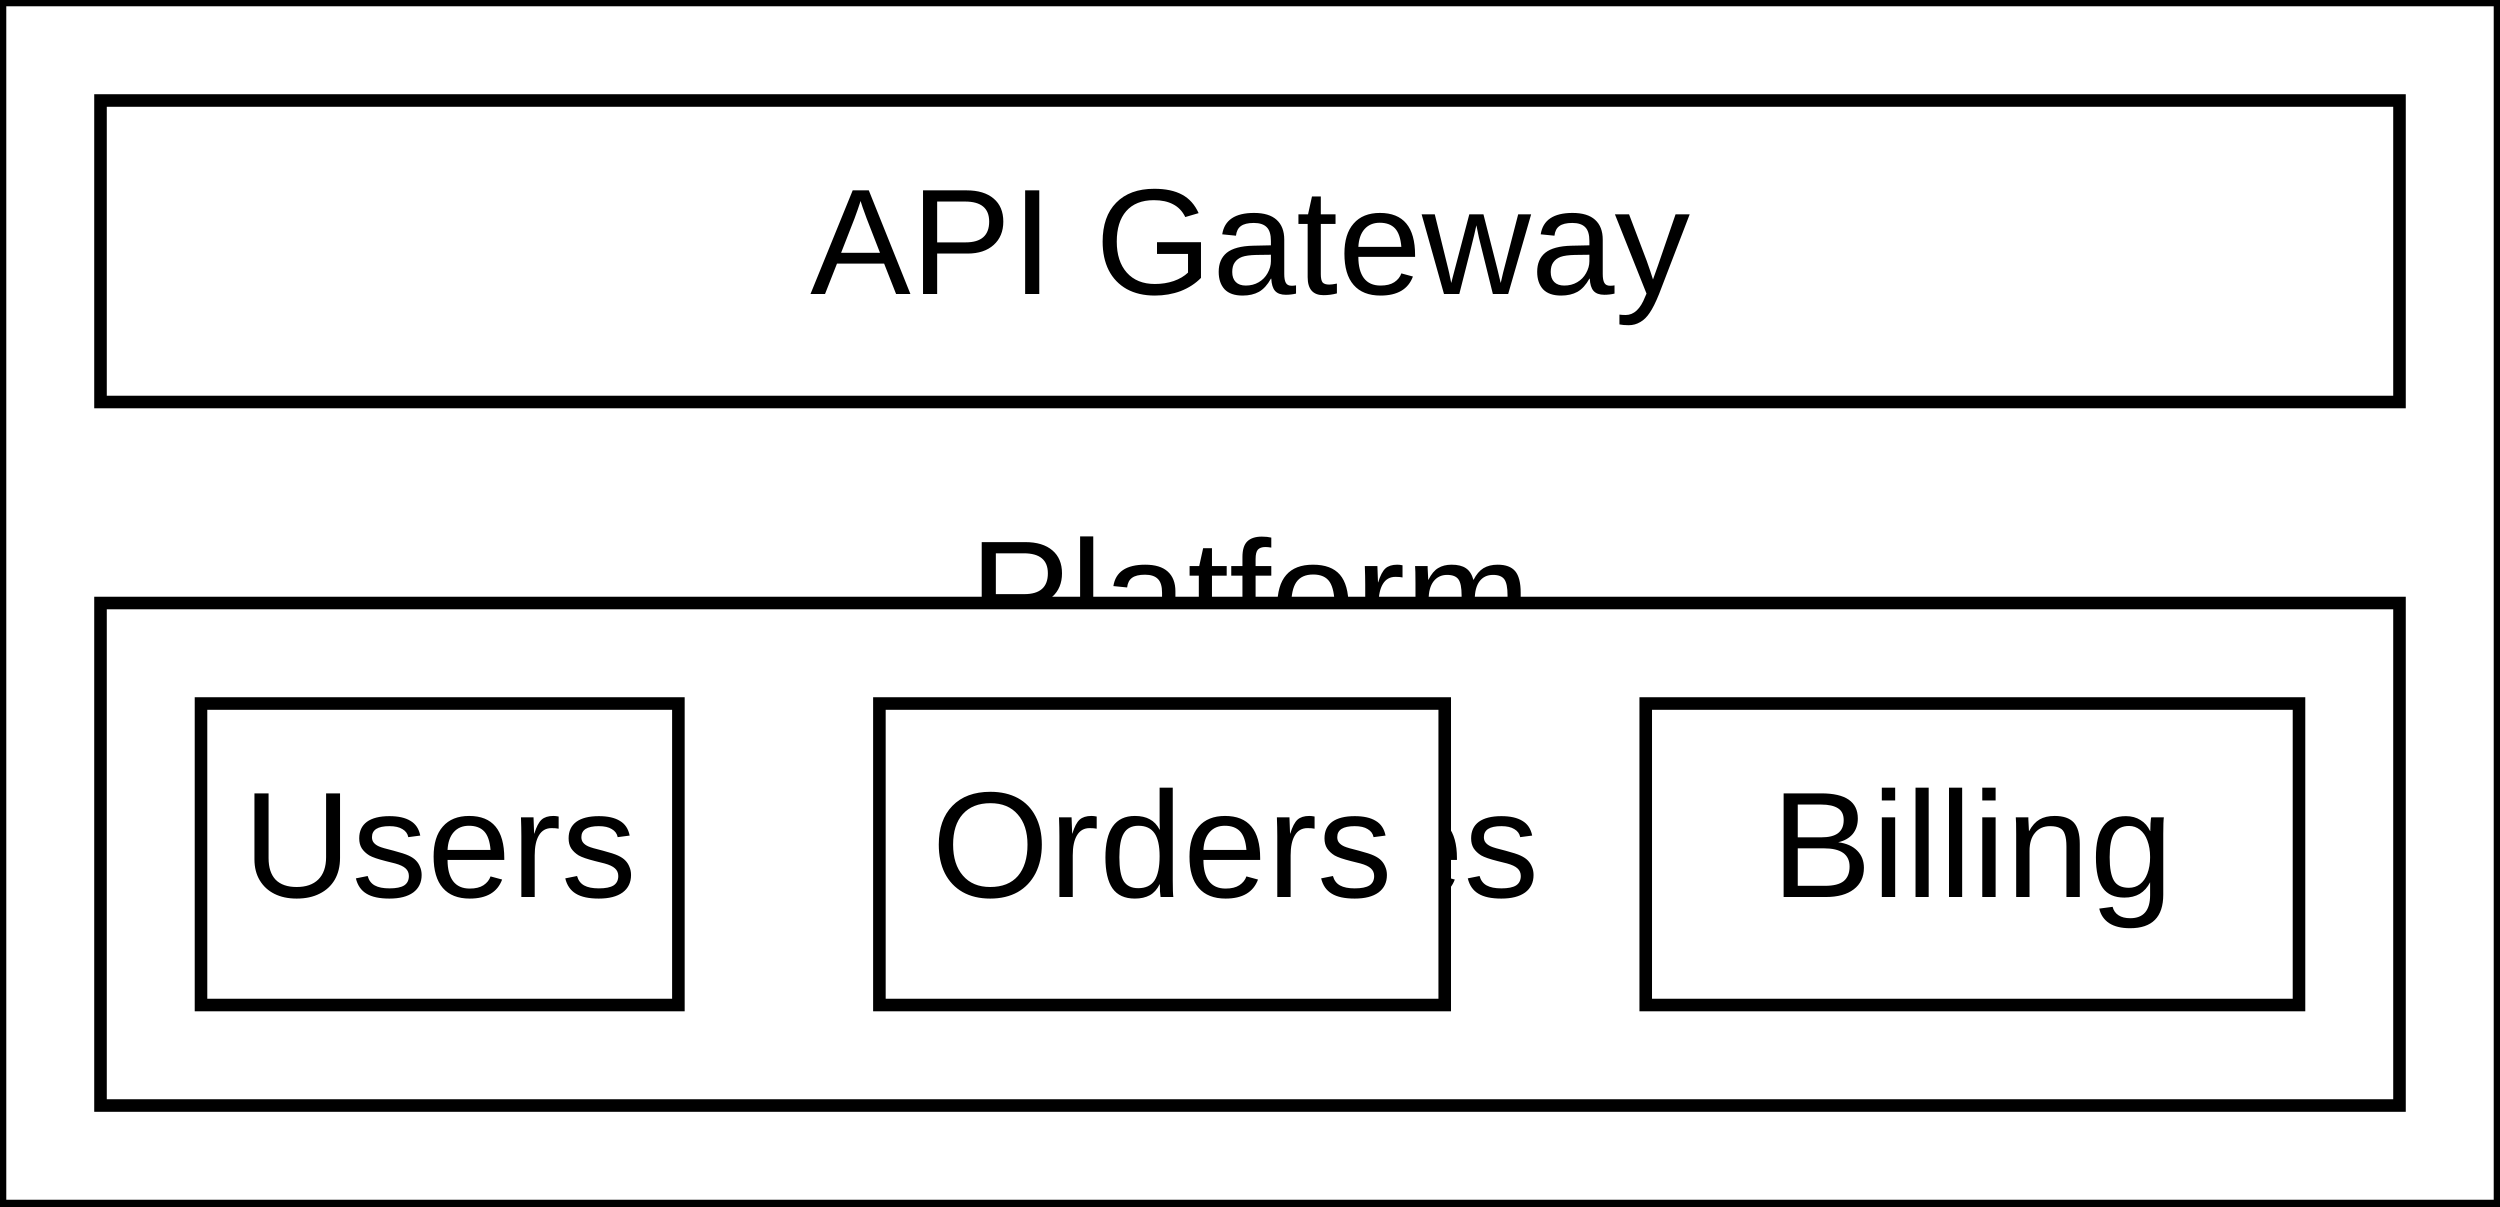
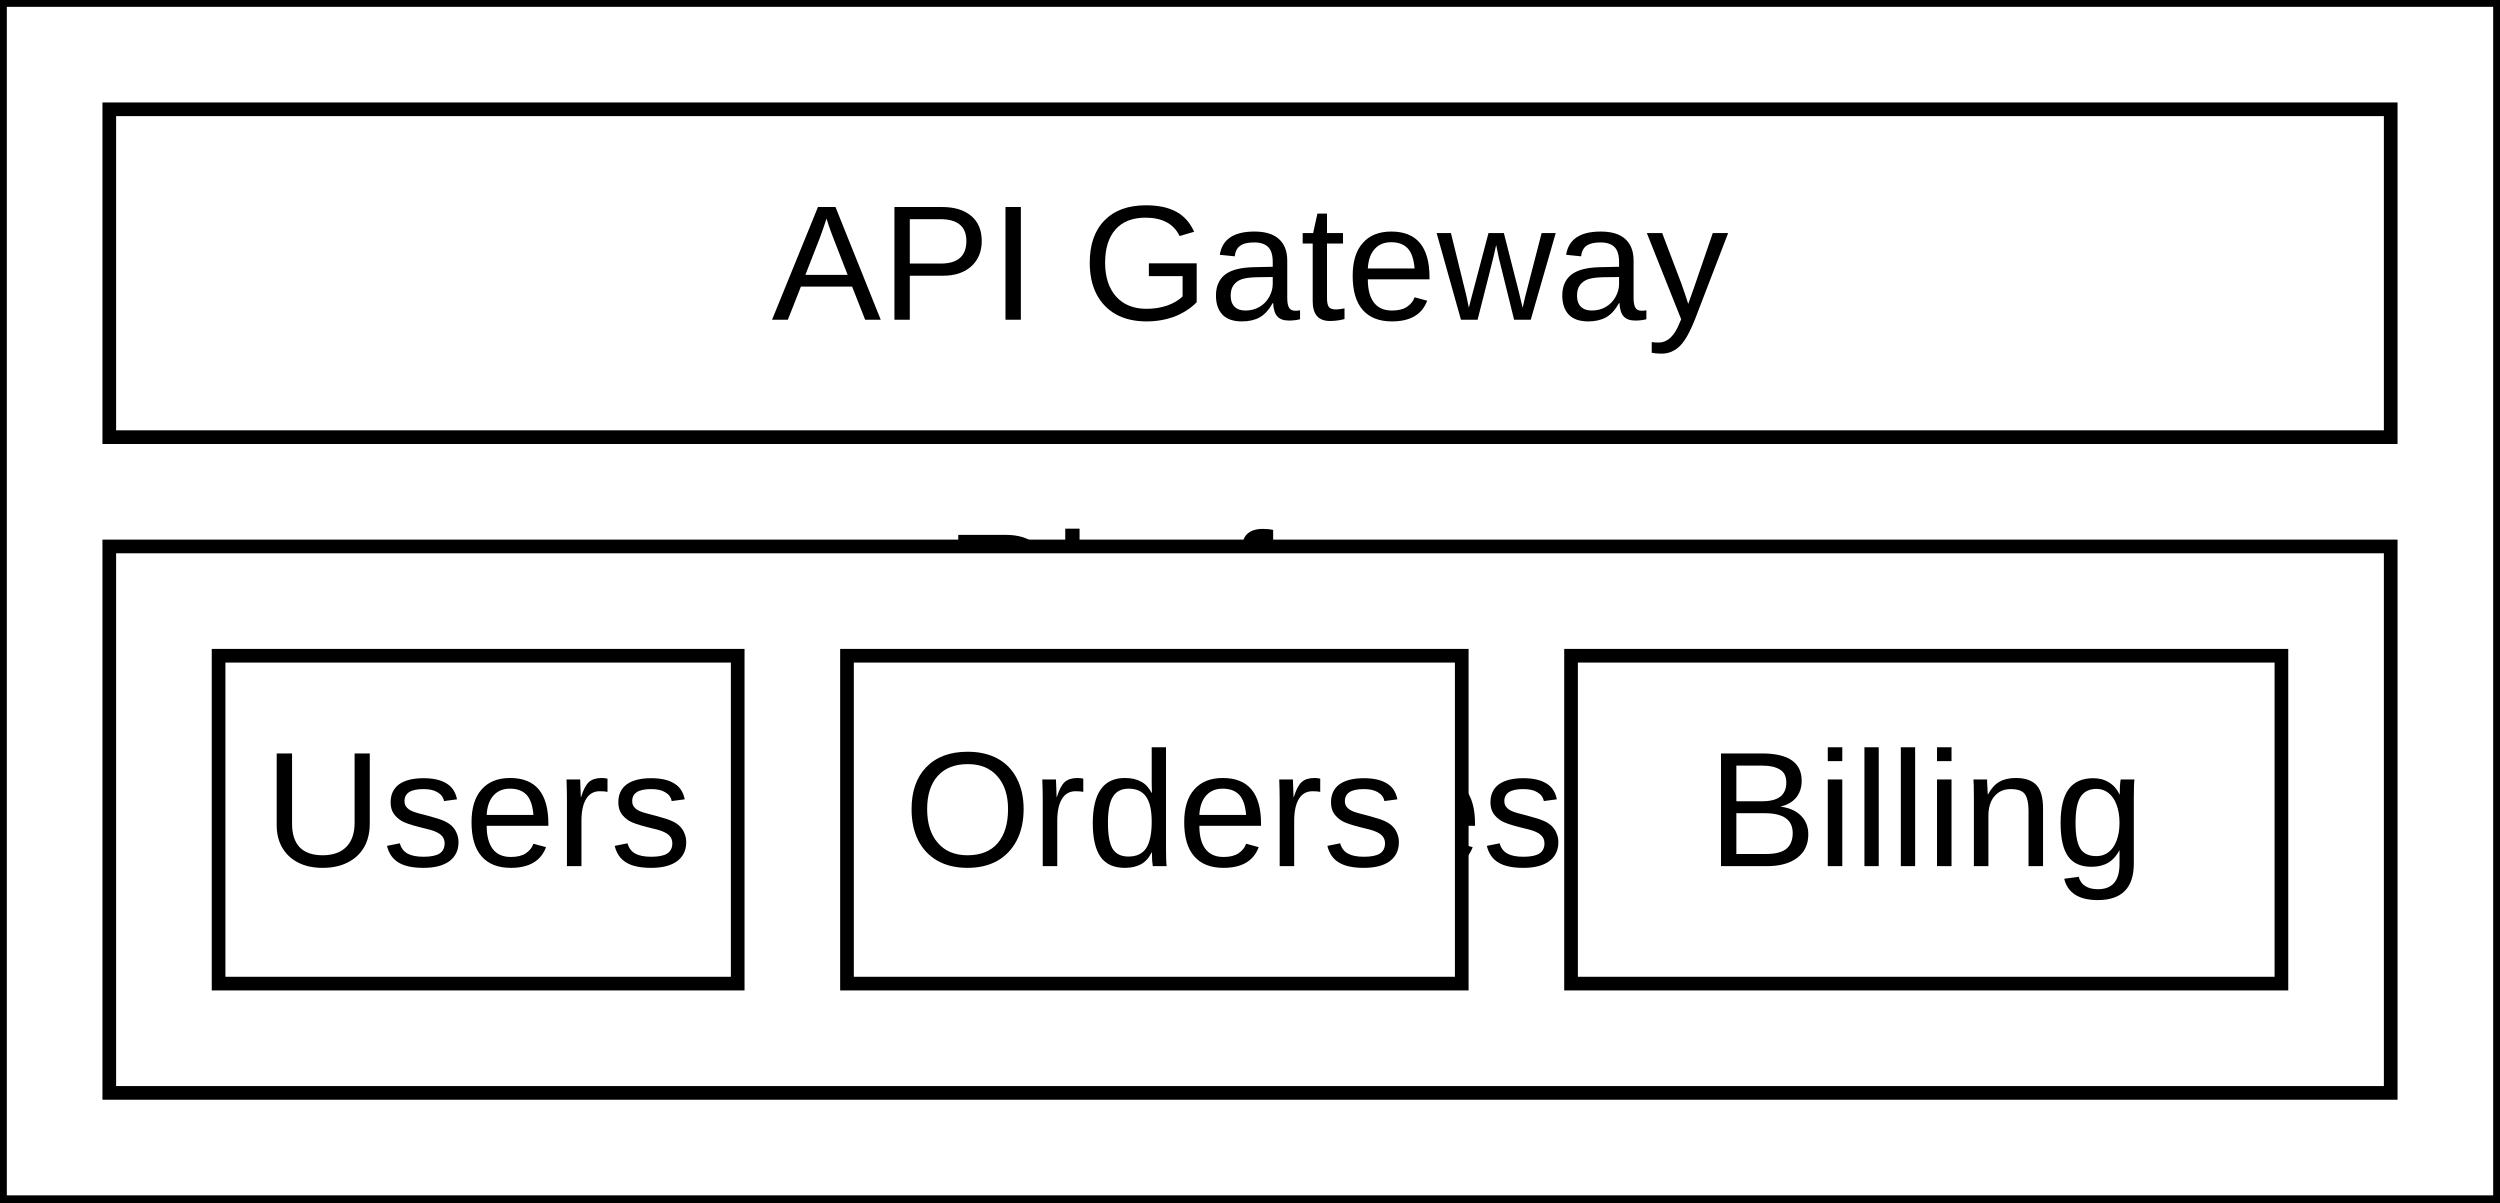
- <svg xmlns="http://www.w3.org/2000/svg" width="199" height="96">
+ <svg xmlns="http://www.w3.org/2000/svg" width="183" height="88">
  <defs>
    <marker id="arrowhead" markerWidth="10" markerHeight="7" refX="9" refY="3.5" orient="auto" markerUnits="strokeWidth">
      <polygon points="0 0, 10 3.5, 0 7" fill="black" />
    </marker>
  </defs>
-   <rect x="0" y="0" width="199" height="96" fill="white" stroke="black" stroke-width="1" />
-   <text x="99.5" y="48" text-anchor="middle" dominant-baseline="middle" font-family="Arial" font-size="12">Platform</text>
-   <rect x="8" y="8" width="183" height="24" fill="white" stroke="black" stroke-width="1" />
-   <text x="99.5" y="20" text-anchor="middle" dominant-baseline="middle" font-family="Arial" font-size="12">API Gateway</text>
-   <rect x="8" y="48" width="183" height="40" fill="white" stroke="black" stroke-width="1" />
-   <text x="99.5" y="68" text-anchor="middle" dominant-baseline="middle" font-family="Arial" font-size="12">Services</text>
-   <rect x="16" y="56" width="38" height="24" fill="white" stroke="black" stroke-width="1" />
-   <text x="35" y="68" text-anchor="middle" dominant-baseline="middle" font-family="Arial" font-size="12">Users</text>
-   <rect x="70" y="56" width="45" height="24" fill="white" stroke="black" stroke-width="1" />
-   <text x="92.5" y="68" text-anchor="middle" dominant-baseline="middle" font-family="Arial" font-size="12">Orders</text>
-   <rect x="131" y="56" width="52" height="24" fill="white" stroke="black" stroke-width="1" />
-   <text x="157" y="68" text-anchor="middle" dominant-baseline="middle" font-family="Arial" font-size="12">Billing</text>
+   <rect x="0" y="0" width="183" height="88" fill="white" stroke="black" stroke-width="1" />
+   <text x="91.5" y="44" text-anchor="middle" dominant-baseline="middle" font-family="Arial" font-size="12">Platform</text>
+   <rect x="8" y="8" width="167" height="24" fill="white" stroke="black" stroke-width="1" />
+   <text x="91.5" y="20" text-anchor="middle" dominant-baseline="middle" font-family="Arial" font-size="12">API Gateway</text>
+   <rect x="8" y="40" width="167" height="40" fill="white" stroke="black" stroke-width="1" />
+   <text x="91.5" y="60" text-anchor="middle" dominant-baseline="middle" font-family="Arial" font-size="12">Services</text>
+   <rect x="16" y="48" width="38" height="24" fill="white" stroke="black" stroke-width="1" />
+   <text x="35" y="60" text-anchor="middle" dominant-baseline="middle" font-family="Arial" font-size="12">Users</text>
+   <rect x="62" y="48" width="45" height="24" fill="white" stroke="black" stroke-width="1" />
+   <text x="84.5" y="60" text-anchor="middle" dominant-baseline="middle" font-family="Arial" font-size="12">Orders</text>
+   <rect x="115" y="48" width="52" height="24" fill="white" stroke="black" stroke-width="1" />
+   <text x="141" y="60" text-anchor="middle" dominant-baseline="middle" font-family="Arial" font-size="12">Billing</text>
</svg>
